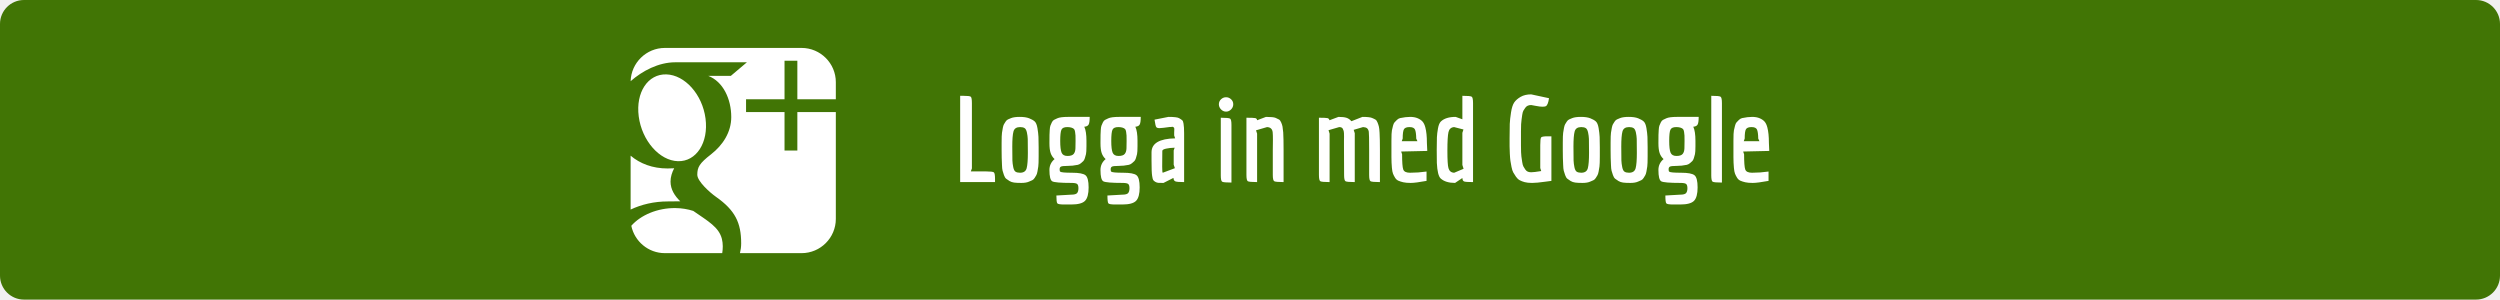
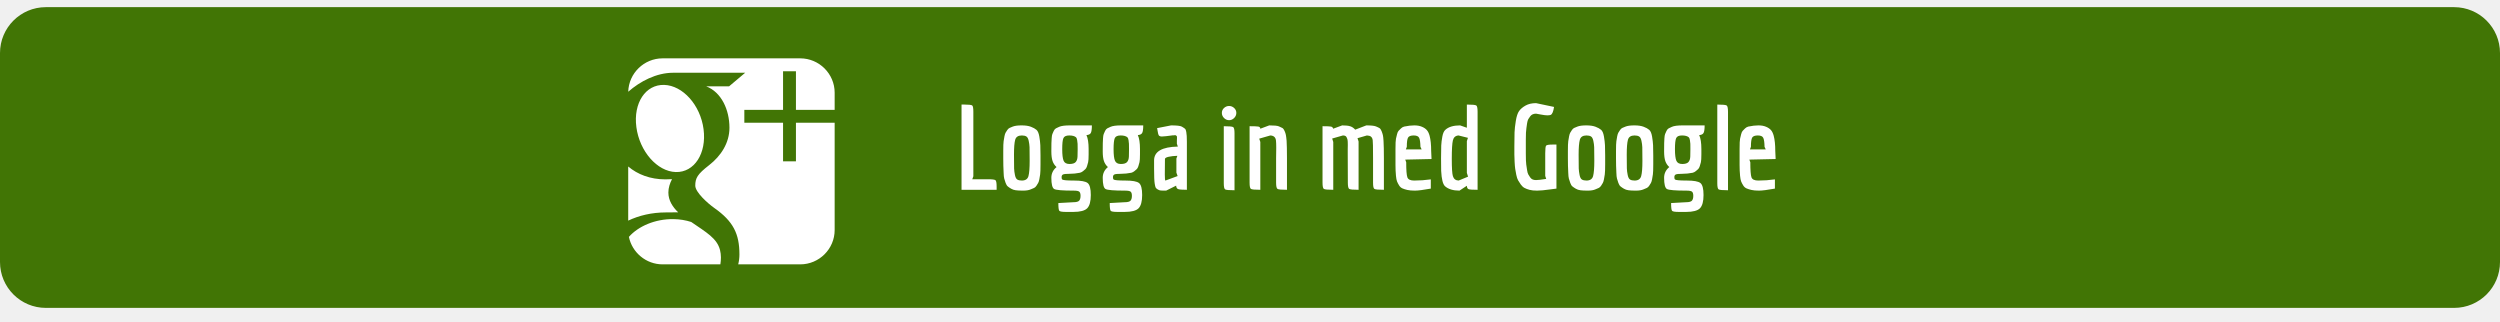
- <svg xmlns="http://www.w3.org/2000/svg" width="1669px" height="200px" viewBox="0 0 1669 200" version="1.1">
+ <svg xmlns="http://www.w3.org/2000/svg" width="109px" height="14px" viewBox="0 0 109 14" version="1.1">
  <defs />
  <g id="Page-1" stroke="none" stroke-width="1" fill="none" fill-rule="evenodd">
-     <g id="Group-8">
-       <rect id="Rectangle-2" fill="#417505" x="0" y="0" width="1669" height="200" rx="16" />
-       <path d="M658.44,114.44 C661.32,114.44 663.013,114.653 663.52,115.08 C664.027,115.507 664.28,116.947 664.28,119.4 L664.28,121.56 L641,121.56 L641,63.96 L643,63.96 C645.88,63.96 647.573,64.16 648.08,64.56 C648.587,64.96 648.84,66.387 648.84,68.84 L648.84,112.44 L648.12,114.44 L658.44,114.44 Z M668.68,100.28 L668.68,95.32 C668.68,92.013 668.76,89.8 668.92,88.68 C669.08,87.56 669.267,86.453 669.48,85.36 C669.693,84.267 669.947,83.467 670.24,82.96 C670.533,82.453 670.907,81.853 671.36,81.16 C671.813,80.467 672.333,79.987 672.92,79.72 C673.507,79.453 674.2,79.16 675,78.84 C676.333,78.307 678.28,78.04 680.84,78.04 C683.4,78.04 685.467,78.347 687.04,78.96 C688.613,79.573 689.84,80.267 690.72,81.04 C691.6,81.813 692.227,83.307 692.6,85.52 C692.973,87.733 693.2,89.693 693.28,91.4 C693.36,93.107 693.4,95.427 693.4,98.36 L693.4,104.36 C693.4,107.773 693.32,110.04 693.16,111.16 C693,112.28 692.813,113.4 692.6,114.52 C692.387,115.64 692.133,116.453 691.84,116.96 C691.547,117.467 691.173,118.08 690.72,118.8 C690.267,119.52 689.733,120.027 689.12,120.32 C688.507,120.613 687.8,120.92 687,121.24 C685.72,121.827 684.013,122.12 681.88,122.12 C679.747,122.12 678.107,122.04 676.96,121.88 C675.813,121.72 674.8,121.373 673.92,120.84 C673.04,120.307 672.307,119.8 671.72,119.32 C671.133,118.84 670.64,118.027 670.24,116.88 C669.84,115.733 669.533,114.76 669.32,113.96 C669.107,113.16 668.973,111.853 668.92,110.04 C668.76,107 668.68,103.747 668.68,100.28 Z M681,84.84 C678.6,84.84 677.133,85.813 676.6,87.76 C676.067,89.707 675.8,93.067 675.8,97.84 C675.8,102.613 675.827,105.707 675.88,107.12 C675.933,108.533 676.12,110.027 676.44,111.6 C676.76,113.173 677.28,114.187 678,114.64 C678.72,115.093 679.72,115.32 681,115.32 C683.4,115.32 684.867,114.307 685.4,112.28 C685.933,110.253 686.2,106.84 686.2,102.04 C686.2,97.24 686.173,94.147 686.12,92.76 C686.067,91.373 685.88,89.933 685.56,88.44 C685.24,86.947 684.72,85.973 684,85.52 C683.28,85.067 682.28,84.84 681,84.84 Z M719.08,128.88 C719.667,128.16 719.96,127.093 719.96,125.68 C719.96,124.267 719.68,123.32 719.12,122.84 C718.56,122.36 717.32,122.12 715.4,122.12 C708.04,122.12 703.733,121.76 702.48,121.04 C701.227,120.32 700.6,117.8 700.6,113.48 C700.6,110.547 701.747,108.12 704.04,106.2 C702.813,105.08 701.933,103.733 701.4,102.16 C700.867,100.587 700.6,98.387 700.6,95.56 C700.6,92.733 700.613,90.893 700.64,90.04 C700.667,89.187 700.72,88.093 700.8,86.76 C700.88,85.427 701.027,84.48 701.24,83.92 C701.453,83.36 701.76,82.653 702.16,81.8 C702.56,80.947 703.053,80.36 703.64,80.04 C704.227,79.72 704.947,79.373 705.8,79 C707.187,78.36 709.587,78.04 713,78.04 L727.48,78.04 C727.48,80.6 727.24,82.307 726.76,83.16 C726.28,84.013 725.32,84.493 723.88,84.6 C724.84,86.68 725.32,89.827 725.32,94.04 L725.32,97.64 C725.32,100.253 725.213,102.013 725,102.92 C724.787,103.827 724.533,104.733 724.24,105.64 C723.947,106.547 723.6,107.187 723.2,107.56 C722.8,107.933 722.293,108.387 721.68,108.92 C721.067,109.453 720.36,109.827 719.56,110.04 C717.267,110.52 714.96,110.76 712.64,110.76 C710.32,110.76 708.867,110.92 708.28,111.24 C707.693,111.56 707.4,112.147 707.4,113 C707.4,113.853 707.533,114.387 707.8,114.6 C708.387,115.08 711,115.32 715.64,115.32 C720.28,115.32 723.293,115.88 724.68,117 C726.067,118.12 726.76,120.827 726.76,125.12 C726.76,129.413 725.973,132.387 724.4,134.04 C722.827,135.693 719.747,136.52 715.16,136.52 L710.36,136.52 C707.8,136.52 706.307,136.267 705.88,135.76 C705.453,135.253 705.24,133.507 705.24,130.52 L715.08,129.96 C717.16,129.96 718.493,129.6 719.08,128.88 Z M717.96,99.04 C718.013,97.413 718.04,95.76 718.04,94.08 C718.04,92.4 718.027,91.2 718,90.48 C717.973,89.76 717.88,88.933 717.72,88 C717.56,87.067 717.32,86.44 717,86.12 C716.04,85.267 714.533,84.84 712.48,84.84 C710.427,84.84 709.133,85.44 708.6,86.64 C708.067,87.84 707.8,90.32 707.8,94.08 C707.8,97.84 708.107,100.453 708.72,101.92 C709.333,103.387 710.64,104.12 712.64,104.12 C714.64,104.12 716.013,103.68 716.76,102.8 C717.507,101.92 717.907,100.667 717.96,99.04 Z M753.16,128.88 C753.747,128.16 754.04,127.093 754.04,125.68 C754.04,124.267 753.76,123.32 753.2,122.84 C752.64,122.36 751.4,122.12 749.48,122.12 C742.12,122.12 737.813,121.76 736.56,121.04 C735.307,120.32 734.68,117.8 734.68,113.48 C734.68,110.547 735.827,108.12 738.12,106.2 C736.893,105.08 736.013,103.733 735.48,102.16 C734.947,100.587 734.68,98.387 734.68,95.56 C734.68,92.733 734.693,90.893 734.72,90.04 C734.747,89.187 734.8,88.093 734.88,86.76 C734.96,85.427 735.107,84.48 735.32,83.92 C735.533,83.36 735.84,82.653 736.24,81.8 C736.64,80.947 737.133,80.36 737.72,80.04 C738.307,79.72 739.027,79.373 739.88,79 C741.267,78.36 743.667,78.04 747.08,78.04 L761.56,78.04 C761.56,80.6 761.32,82.307 760.84,83.16 C760.36,84.013 759.4,84.493 757.96,84.6 C758.92,86.68 759.4,89.827 759.4,94.04 L759.4,97.64 C759.4,100.253 759.293,102.013 759.08,102.92 C758.867,103.827 758.613,104.733 758.32,105.64 C758.027,106.547 757.68,107.187 757.28,107.56 C756.88,107.933 756.373,108.387 755.76,108.92 C755.147,109.453 754.44,109.827 753.64,110.04 C751.347,110.52 749.04,110.76 746.72,110.76 C744.4,110.76 742.947,110.92 742.36,111.24 C741.773,111.56 741.48,112.147 741.48,113 C741.48,113.853 741.613,114.387 741.88,114.6 C742.467,115.08 745.08,115.32 749.72,115.32 C754.36,115.32 757.373,115.88 758.76,117 C760.147,118.12 760.84,120.827 760.84,125.12 C760.84,129.413 760.053,132.387 758.48,134.04 C756.907,135.693 753.827,136.52 749.24,136.52 L744.44,136.52 C741.88,136.52 740.387,136.267 739.96,135.76 C739.533,135.253 739.32,133.507 739.32,130.52 L749.16,129.96 C751.24,129.96 752.573,129.6 753.16,128.88 Z M752.04,99.04 C752.093,97.413 752.12,95.76 752.12,94.08 C752.12,92.4 752.107,91.2 752.08,90.48 C752.053,89.76 751.96,88.933 751.8,88 C751.64,87.067 751.4,86.44 751.08,86.12 C750.12,85.267 748.613,84.84 746.56,84.84 C744.507,84.84 743.213,85.44 742.68,86.64 C742.147,87.84 741.88,90.32 741.88,94.08 C741.88,97.84 742.187,100.453 742.8,101.92 C743.413,103.387 744.72,104.12 746.72,104.12 C748.72,104.12 750.093,103.68 750.84,102.8 C751.587,101.92 751.987,100.667 752.04,99.04 Z M783.88,88.52 L783.96,86.36 C783.96,85.613 783.88,85.213 783.72,85.16 C783.56,85.107 783.373,84.987 783.16,84.8 C782.947,84.613 782.667,84.573 782.32,84.68 C781.973,84.787 781.56,84.813 781.08,84.76 L776.76,85.32 C775.64,85.48 774.68,85.56 773.88,85.56 C773.08,85.56 772.467,85.373 772.04,85 C771.613,84.627 771.187,82.92 770.76,79.88 L780.04,78.04 C783.827,78.04 786.2,78.32 787.16,78.88 C788.12,79.44 788.813,79.907 789.24,80.28 C789.667,80.653 789.96,81.4 790.12,82.52 C790.387,83.907 790.52,86.093 790.52,89.08 L790.52,121.56 C787.427,121.56 785.48,121.4 784.68,121.08 C783.88,120.76 783.453,119.987 783.4,118.76 L776.76,122.12 C775.267,122.12 774.16,122.107 773.44,122.08 C772.72,122.053 772,121.827 771.28,121.4 C770.56,120.973 770.08,120.547 769.84,120.12 C769.6,119.693 769.373,118.787 769.16,117.4 C768.893,115.747 768.76,112.36 768.76,107.24 L768.76,101.72 C768.76,95.693 774.013,92.573 784.52,92.36 L783.88,90.44 L783.88,88.52 Z M776.28,115.32 C776.333,115.32 779.027,114.307 784.36,112.28 L783.56,109.96 L783.56,100.44 L784.2,98.6 C782.013,98.653 780.093,98.867 778.44,99.24 C776.787,99.613 775.96,100.12 775.96,100.76 L775.88,111.32 C775.88,113.987 776.013,115.32 776.28,115.32 Z M815.16,73.04 C814.2,72.053 813.72,70.907 813.72,69.6 C813.72,68.293 814.2,67.187 815.16,66.28 C816.12,65.373 817.24,64.92 818.52,64.92 C819.8,64.92 820.92,65.373 821.88,66.28 C822.84,67.187 823.32,68.293 823.32,69.6 C823.32,70.907 822.84,72.053 821.88,73.04 C820.92,74.027 819.8,74.52 818.52,74.52 C817.24,74.52 816.12,74.027 815.16,73.04 Z M815,117.08 L815,78.6 C818.573,78.6 820.653,78.8 821.24,79.2 C821.827,79.6 822.12,81 822.12,83.4 L822.12,121.88 C818.547,121.88 816.467,121.68 815.88,121.28 C815.293,120.88 815,119.48 815,117.08 Z M849.72,100.2 L849.8,93.16 C849.8,91.027 849.747,89.427 849.64,88.36 C849.427,86.12 848.173,84.947 845.88,84.84 L838.52,87 L839.24,89.24 L839.24,121.56 C835.667,121.56 833.587,121.36 833,120.96 C832.413,120.56 832.12,119.16 832.12,116.76 L832.12,78.6 C835.213,78.6 837.16,78.68 837.96,78.84 C838.76,79 839.187,79.48 839.24,80.28 L845.16,78.04 C848.413,78.04 850.547,78.253 851.56,78.68 C852.573,79.107 853.347,79.48 853.88,79.8 C854.413,80.12 854.893,80.773 855.32,81.76 C855.747,82.747 856.04,83.653 856.2,84.48 C856.36,85.307 856.52,86.627 856.68,88.44 C856.84,91.053 856.92,95 856.92,100.28 L856.92,121.56 C853.347,121.56 851.253,121.36 850.64,120.96 C850.027,120.56 849.72,119.16 849.72,116.76 L849.72,100.2 Z M904.44,121.56 C900.867,121.56 898.787,121.36 898.2,120.96 C897.613,120.56 897.32,119.16 897.32,116.76 L897.24,97.16 L897.24,94.04 C897.24,92.813 897.253,91.88 897.28,91.24 C897.307,90.6 897.293,89.867 897.24,89.04 C897.187,88.213 897.093,87.6 896.96,87.2 C896.827,86.8 896.653,86.387 896.44,85.96 C896.067,85.213 895.267,84.84 894.04,84.84 L886.92,86.92 L887.64,89.24 L887.64,121.56 C884.067,121.56 881.987,121.36 881.4,120.96 C880.813,120.56 880.52,119.16 880.52,116.76 L880.52,78.6 C883.453,78.6 885.32,78.68 886.12,78.84 C886.92,79 887.4,79.48 887.56,80.28 L893.56,78.04 C895.907,78.04 897.693,78.24 898.92,78.64 C900.147,79.04 901.24,79.8 902.2,80.92 L909.56,78.04 C912.707,78.04 914.827,78.267 915.92,78.72 C917.013,79.173 917.813,79.56 918.32,79.88 C918.827,80.2 919.28,80.867 919.68,81.88 C920.08,82.893 920.373,83.8 920.56,84.6 C920.747,85.4 920.893,86.733 921,88.6 C921.16,91.373 921.24,95.267 921.24,100.28 L921.24,121.56 C917.613,121.56 915.507,121.36 914.92,120.96 C914.333,120.56 914.04,119.16 914.04,116.76 L914.04,100.2 C914.04,92.84 913.96,88.733 913.8,87.88 C913.533,86.333 912.787,85.4 911.56,85.08 C911.133,84.973 910.6,84.893 909.96,84.84 L903.72,86.68 L904.44,88.92 L904.44,121.56 Z M941.32,115.32 C944.947,115.32 948.627,115.053 952.36,114.52 L952.36,120.76 C947.4,121.667 943.88,122.12 941.8,122.12 C939.72,122.12 938.053,121.973 936.8,121.68 C935.547,121.387 934.467,121.04 933.56,120.64 C932.653,120.24 931.907,119.56 931.32,118.6 C930.733,117.64 930.28,116.747 929.96,115.92 C929.64,115.093 929.4,113.827 929.24,112.12 C929.027,109.827 928.92,107.387 928.92,104.8 L928.92,94.12 C928.92,90.333 929.027,87.973 929.24,87.04 C929.453,86.107 929.693,85.093 929.96,84 C930.227,82.907 930.573,82.133 931,81.68 C931.427,81.227 931.947,80.693 932.56,80.08 C933.173,79.467 933.88,79.053 934.68,78.84 C937.187,78.307 939.427,78.04 941.4,78.04 C943.373,78.04 945.067,78.347 946.48,78.96 C947.893,79.573 948.987,80.333 949.76,81.24 C950.533,82.147 951.133,83.427 951.56,85.08 C952.253,87.693 952.6,91.107 952.6,95.32 L952.84,100.76 L935.4,101.16 L936.04,103 C936.04,108.28 936.293,111.653 936.8,113.12 C937.307,114.587 938.813,115.32 941.32,115.32 Z M944.64,86.48 C944.133,85.387 942.92,84.84 941,84.84 C939.08,84.84 937.84,85.32 937.28,86.28 C936.72,87.24 936.44,89.32 936.44,92.52 L935.8,94.28 L946.28,94.28 L945.48,92.52 C945.427,89.587 945.147,87.573 944.64,86.48 Z M959.16,100.2 C959.16,96.253 959.2,93.4 959.28,91.64 C959.36,89.88 959.6,87.893 960,85.68 C960.4,83.467 961.053,81.933 961.96,81.08 C964.093,79.053 967.373,78.04 971.8,78.04 L976.28,79.64 L976.28,63.96 C979.853,63.96 981.933,64.16 982.52,64.56 C983.107,64.96 983.4,66.387 983.4,68.84 L983.4,121.56 C980.2,121.56 978.227,121.427 977.48,121.16 C976.733,120.893 976.333,120.12 976.28,118.84 L971.4,122.12 C967.187,122.12 963.987,121.133 961.8,119.16 C960.36,117.827 959.507,114.36 959.24,108.76 C959.187,107 959.16,104.147 959.16,100.2 Z M977.08,112.68 L976.28,110.12 L976.28,88.68 L977,86.44 L970.76,84.84 C968.733,85 967.48,86.12 967,88.2 C966.52,90.28 966.28,94.413 966.28,100.6 C966.28,106.787 966.52,110.68 967,112.28 C967.587,114.253 968.867,115.267 970.84,115.32 L977.08,112.68 Z M1015.4,87.72 L1015.4,96.92 C1015.4,100.653 1015.493,103.16 1015.68,104.44 L1016.24,108.28 C1016.427,109.56 1016.693,110.52 1017.04,111.16 C1017.387,111.8 1017.8,112.467 1018.28,113.16 C1018.76,113.853 1019.32,114.333 1019.96,114.6 C1020.6,114.867 1021.347,115 1022.2,115 C1023.48,115 1025.72,114.733 1028.92,114.2 L1028.28,112.2 L1028.28,96.84 C1028.28,93.907 1028.48,92.2 1028.88,91.72 C1029.28,91.24 1030.68,91 1033.08,91 L1035.72,91 L1035.72,120.76 C1034.813,120.867 1033.4,121.053 1031.48,121.32 C1027.747,121.853 1024.867,122.12 1022.84,122.12 C1020.813,122.12 1019.16,121.947 1017.88,121.6 C1016.6,121.253 1015.493,120.827 1014.56,120.32 C1013.627,119.813 1012.8,119.04 1012.08,118 C1011.36,116.96 1010.76,116.013 1010.28,115.16 C1009.8,114.307 1009.4,113.067 1009.08,111.44 C1008.76,109.813 1008.52,108.467 1008.36,107.4 C1008.2,106.333 1008.067,104.747 1007.96,102.64 C1007.853,100.533 1007.8,98.893 1007.8,97.72 L1007.8,92.28 C1007.8,87.96 1007.84,84.773 1007.92,82.72 C1008,80.667 1008.28,78.107 1008.76,75.04 C1009.24,71.973 1009.96,69.747 1010.92,68.36 C1011.88,66.973 1013.307,65.733 1015.2,64.64 C1017.093,63.547 1019.427,63 1022.2,63 L1034.12,65.56 C1033.693,68.6 1032.973,70.387 1031.96,70.92 C1031.48,71.133 1030.72,71.24 1029.68,71.24 C1028.64,71.24 1027.16,71.053 1025.24,70.68 L1022.2,70.12 C1020.44,70.12 1019.133,70.733 1018.28,71.96 C1017.8,72.6 1017.387,73.227 1017.04,73.84 C1016.693,74.453 1016.427,75.387 1016.24,76.64 C1016.053,77.893 1015.907,78.947 1015.8,79.8 C1015.533,81.347 1015.4,83.987 1015.4,87.72 Z M1043.32,100.28 L1043.32,95.32 C1043.32,92.013 1043.4,89.8 1043.56,88.68 C1043.72,87.56 1043.907,86.453 1044.12,85.36 C1044.333,84.267 1044.587,83.467 1044.88,82.96 C1045.173,82.453 1045.547,81.853 1046,81.16 C1046.453,80.467 1046.973,79.987 1047.56,79.72 C1048.147,79.453 1048.84,79.16 1049.64,78.84 C1050.973,78.307 1052.92,78.04 1055.48,78.04 C1058.04,78.04 1060.107,78.347 1061.68,78.96 C1063.253,79.573 1064.48,80.267 1065.36,81.04 C1066.24,81.813 1066.867,83.307 1067.24,85.52 C1067.613,87.733 1067.84,89.693 1067.92,91.4 C1068,93.107 1068.04,95.427 1068.04,98.36 L1068.04,104.36 C1068.04,107.773 1067.96,110.04 1067.8,111.16 C1067.64,112.28 1067.453,113.4 1067.24,114.52 C1067.027,115.64 1066.773,116.453 1066.48,116.96 C1066.187,117.467 1065.813,118.08 1065.36,118.8 C1064.907,119.52 1064.373,120.027 1063.76,120.32 C1063.147,120.613 1062.44,120.92 1061.64,121.24 C1060.36,121.827 1058.653,122.12 1056.52,122.12 C1054.387,122.12 1052.747,122.04 1051.6,121.88 C1050.453,121.72 1049.44,121.373 1048.56,120.84 C1047.68,120.307 1046.947,119.8 1046.36,119.32 C1045.773,118.84 1045.28,118.027 1044.88,116.88 C1044.48,115.733 1044.173,114.76 1043.96,113.96 C1043.747,113.16 1043.613,111.853 1043.56,110.04 C1043.4,107 1043.32,103.747 1043.32,100.28 Z M1055.64,84.84 C1053.24,84.84 1051.773,85.813 1051.24,87.76 C1050.707,89.707 1050.44,93.067 1050.44,97.84 C1050.44,102.613 1050.467,105.707 1050.52,107.12 C1050.573,108.533 1050.76,110.027 1051.08,111.6 C1051.4,113.173 1051.92,114.187 1052.64,114.64 C1053.36,115.093 1054.36,115.32 1055.64,115.32 C1058.04,115.32 1059.507,114.307 1060.04,112.28 C1060.573,110.253 1060.84,106.84 1060.84,102.04 C1060.84,97.24 1060.813,94.147 1060.76,92.76 C1060.707,91.373 1060.52,89.933 1060.2,88.44 C1059.88,86.947 1059.36,85.973 1058.64,85.52 C1057.92,85.067 1056.92,84.84 1055.64,84.84 Z M1075.24,100.28 L1075.24,95.32 C1075.24,92.013 1075.32,89.8 1075.48,88.68 C1075.64,87.56 1075.827,86.453 1076.04,85.36 C1076.253,84.267 1076.507,83.467 1076.8,82.96 C1077.093,82.453 1077.467,81.853 1077.92,81.16 C1078.373,80.467 1078.893,79.987 1079.48,79.72 C1080.067,79.453 1080.76,79.16 1081.56,78.84 C1082.893,78.307 1084.84,78.04 1087.4,78.04 C1089.96,78.04 1092.027,78.347 1093.6,78.96 C1095.173,79.573 1096.4,80.267 1097.28,81.04 C1098.16,81.813 1098.787,83.307 1099.16,85.52 C1099.533,87.733 1099.76,89.693 1099.84,91.4 C1099.92,93.107 1099.96,95.427 1099.96,98.36 L1099.96,104.36 C1099.96,107.773 1099.88,110.04 1099.72,111.16 C1099.56,112.28 1099.373,113.4 1099.16,114.52 C1098.947,115.64 1098.693,116.453 1098.4,116.96 C1098.107,117.467 1097.733,118.08 1097.28,118.8 C1096.827,119.52 1096.293,120.027 1095.68,120.32 C1095.067,120.613 1094.36,120.92 1093.56,121.24 C1092.28,121.827 1090.573,122.12 1088.44,122.12 C1086.307,122.12 1084.667,122.04 1083.52,121.88 C1082.373,121.72 1081.36,121.373 1080.48,120.84 C1079.6,120.307 1078.867,119.8 1078.28,119.32 C1077.693,118.84 1077.2,118.027 1076.8,116.88 C1076.4,115.733 1076.093,114.76 1075.88,113.96 C1075.667,113.16 1075.533,111.853 1075.48,110.04 C1075.32,107 1075.24,103.747 1075.24,100.28 Z M1087.56,84.84 C1085.16,84.84 1083.693,85.813 1083.16,87.76 C1082.627,89.707 1082.36,93.067 1082.36,97.84 C1082.36,102.613 1082.387,105.707 1082.44,107.12 C1082.493,108.533 1082.68,110.027 1083,111.6 C1083.32,113.173 1083.84,114.187 1084.56,114.64 C1085.28,115.093 1086.28,115.32 1087.56,115.32 C1089.96,115.32 1091.427,114.307 1091.96,112.28 C1092.493,110.253 1092.76,106.84 1092.76,102.04 C1092.76,97.24 1092.733,94.147 1092.68,92.76 C1092.627,91.373 1092.44,89.933 1092.12,88.44 C1091.8,86.947 1091.28,85.973 1090.56,85.52 C1089.84,85.067 1088.84,84.84 1087.56,84.84 Z M1125.64,128.88 C1126.227,128.16 1126.52,127.093 1126.52,125.68 C1126.52,124.267 1126.24,123.32 1125.68,122.84 C1125.12,122.36 1123.88,122.12 1121.96,122.12 C1114.6,122.12 1110.293,121.76 1109.04,121.04 C1107.787,120.32 1107.16,117.8 1107.16,113.48 C1107.16,110.547 1108.307,108.12 1110.6,106.2 C1109.373,105.08 1108.493,103.733 1107.96,102.16 C1107.427,100.587 1107.16,98.387 1107.16,95.56 C1107.16,92.733 1107.173,90.893 1107.2,90.04 C1107.227,89.187 1107.28,88.093 1107.36,86.76 C1107.44,85.427 1107.587,84.48 1107.8,83.92 C1108.013,83.36 1108.32,82.653 1108.72,81.8 C1109.12,80.947 1109.613,80.36 1110.2,80.04 C1110.787,79.72 1111.507,79.373 1112.36,79 C1113.747,78.36 1116.147,78.04 1119.56,78.04 L1134.04,78.04 C1134.04,80.6 1133.8,82.307 1133.32,83.16 C1132.84,84.013 1131.88,84.493 1130.44,84.6 C1131.4,86.68 1131.88,89.827 1131.88,94.04 L1131.88,97.64 C1131.88,100.253 1131.773,102.013 1131.56,102.92 C1131.347,103.827 1131.093,104.733 1130.8,105.64 C1130.507,106.547 1130.16,107.187 1129.76,107.56 C1129.36,107.933 1128.853,108.387 1128.24,108.92 C1127.627,109.453 1126.92,109.827 1126.12,110.04 C1123.827,110.52 1121.52,110.76 1119.2,110.76 C1116.88,110.76 1115.427,110.92 1114.84,111.24 C1114.253,111.56 1113.96,112.147 1113.96,113 C1113.96,113.853 1114.093,114.387 1114.36,114.6 C1114.947,115.08 1117.56,115.32 1122.2,115.32 C1126.84,115.32 1129.853,115.88 1131.24,117 C1132.627,118.12 1133.32,120.827 1133.32,125.12 C1133.32,129.413 1132.533,132.387 1130.96,134.04 C1129.387,135.693 1126.307,136.52 1121.72,136.52 L1116.92,136.52 C1114.36,136.52 1112.867,136.267 1112.44,135.76 C1112.013,135.253 1111.8,133.507 1111.8,130.52 L1121.64,129.96 C1123.72,129.96 1125.053,129.6 1125.64,128.88 Z M1124.52,99.04 C1124.573,97.413 1124.6,95.76 1124.6,94.08 C1124.6,92.4 1124.587,91.2 1124.56,90.48 C1124.533,89.76 1124.44,88.933 1124.28,88 C1124.12,87.067 1123.88,86.44 1123.56,86.12 C1122.6,85.267 1121.093,84.84 1119.04,84.84 C1116.987,84.84 1115.693,85.44 1115.16,86.64 C1114.627,87.84 1114.36,90.32 1114.36,94.08 C1114.36,97.84 1114.667,100.453 1115.28,101.92 C1115.893,103.387 1117.2,104.12 1119.2,104.12 C1121.2,104.12 1122.573,103.68 1123.32,102.8 C1124.067,101.92 1124.467,100.667 1124.52,99.04 Z M1149.56,68.84 L1149.56,121.88 C1145.987,121.88 1143.907,121.68 1143.32,121.28 C1142.733,120.88 1142.44,119.48 1142.44,117.08 L1142.44,63.96 C1145.96,63.96 1148.027,64.16 1148.64,64.56 C1149.253,64.96 1149.56,66.387 1149.56,68.84 Z M1169.64,115.32 C1173.267,115.32 1176.947,115.053 1180.68,114.52 L1180.68,120.76 C1175.72,121.667 1172.2,122.12 1170.12,122.12 C1168.04,122.12 1166.373,121.973 1165.12,121.68 C1163.867,121.387 1162.787,121.04 1161.88,120.64 C1160.973,120.24 1160.227,119.56 1159.64,118.6 C1159.053,117.64 1158.6,116.747 1158.28,115.92 C1157.96,115.093 1157.72,113.827 1157.56,112.12 C1157.347,109.827 1157.24,107.387 1157.24,104.8 L1157.24,94.12 C1157.24,90.333 1157.347,87.973 1157.56,87.04 C1157.773,86.107 1158.013,85.093 1158.28,84 C1158.547,82.907 1158.893,82.133 1159.32,81.68 C1159.747,81.227 1160.267,80.693 1160.88,80.08 C1161.493,79.467 1162.2,79.053 1163,78.84 C1165.507,78.307 1167.747,78.04 1169.72,78.04 C1171.693,78.04 1173.387,78.347 1174.8,78.96 C1176.213,79.573 1177.307,80.333 1178.08,81.24 C1178.853,82.147 1179.453,83.427 1179.88,85.08 C1180.573,87.693 1180.92,91.107 1180.92,95.32 L1181.16,100.76 L1163.72,101.16 L1164.36,103 C1164.36,108.28 1164.613,111.653 1165.12,113.12 C1165.627,114.587 1167.133,115.32 1169.64,115.32 Z M1172.96,86.48 C1172.453,85.387 1171.24,84.84 1169.32,84.84 C1167.4,84.84 1166.16,85.32 1165.6,86.28 C1165.04,87.24 1164.76,89.32 1164.76,92.52 L1164.12,94.28 L1174.6,94.28 L1173.8,92.52 C1173.747,89.587 1173.467,87.573 1172.96,86.48 Z" id="Logga-in-med-Google" fill="#FFFFFF" />
-       <g id="24338-google-plus-logo" transform="translate(421, 32)" fill="#FFFFFF" fill-rule="nonzero">
-         <path d="M0.108,116.351 C0.075,116.013 0.048,115.673 0.03,115.33 C0.047,115.673 0.075,116.013 0.108,116.351 Z M31.562,75.61 C43.872,75.977 52.13,63.209 50.006,47.087 C47.88,30.968 36.173,18.033 23.863,17.664 C11.551,17.299 3.294,29.636 5.42,45.76 C7.545,61.877 19.247,75.243 31.562,75.61 Z M137,34.25 L137,22.836 C137,10.276 126.727,0 114.168,0 L22.836,0 C10.49,0 0.358,9.932 0.016,22.199 C7.825,15.324 18.656,9.581 29.834,9.581 C41.782,9.581 77.63,9.581 77.63,9.581 L66.933,18.627 L51.78,18.627 C61.831,22.481 67.186,34.163 67.186,46.151 C67.186,56.218 61.593,64.875 53.689,71.031 C45.977,77.038 44.515,79.554 44.515,84.661 C44.515,89.02 52.775,96.434 57.095,99.483 C69.722,108.385 73.807,116.65 73.807,130.449 C73.807,132.648 73.534,134.841 72.996,136.999 L114.168,136.999 C126.728,136.999 137,126.731 137,114.163 L137,42.812 L111.313,42.812 L111.313,68.5 L102.75,68.5 L102.75,42.812 L77.063,42.812 L77.063,34.25 L102.75,34.25 L102.75,8.563 L111.313,8.563 L111.313,34.25 L137,34.25 L137,34.25 Z M24.87,102.474 C27.761,102.474 30.411,102.394 33.156,102.394 C29.524,98.871 26.65,94.554 26.65,89.232 C26.65,86.074 27.662,83.033 29.076,80.333 C27.633,80.436 26.161,80.466 24.644,80.466 C14.696,80.466 6.247,77.245 0,71.923 L0,80.919 L0.001,107.908 C7.151,104.513 15.639,102.474 24.87,102.474 Z M0.458,118.705 C0.309,117.975 0.195,117.233 0.118,116.48 C0.194,117.233 0.309,117.975 0.458,118.705 Z M60.934,127.48 C58.919,119.612 51.776,115.712 41.818,108.807 C38.196,107.64 34.206,106.951 29.925,106.907 C17.935,106.777 6.765,111.581 0.462,118.73 C2.592,129.126 11.839,136.999 22.836,136.999 L61.159,136.999 C61.402,135.511 61.52,133.971 61.52,132.393 C61.52,130.716 61.314,129.076 60.934,127.48 Z" id="Shape" />
-       </g>
+     <g id="Group-16">
+       <rect id="Rectangle-2" fill="#417505" x="0" y="0.312" width="109" height="13.112" rx="2" />
+       <path d="M43.069,7.815 C43.258,7.815 43.37,7.829 43.403,7.857 C43.436,7.884 43.453,7.977 43.453,8.135 L43.453,8.275 L41.923,8.275 L41.923,4.559 L42.055,4.559 C42.244,4.559 42.355,4.572 42.388,4.598 C42.422,4.623 42.438,4.716 42.438,4.874 L42.438,7.686 L42.391,7.815 L43.069,7.815 Z M43.742,6.902 L43.742,6.582 C43.742,6.369 43.747,6.226 43.758,6.154 C43.768,6.081 43.781,6.01 43.795,5.939 C43.809,5.869 43.825,5.817 43.844,5.785 C43.864,5.752 43.888,5.713 43.918,5.669 C43.948,5.624 43.982,5.593 44.021,5.576 C44.059,5.558 44.105,5.54 44.157,5.519 C44.245,5.484 44.373,5.467 44.541,5.467 C44.709,5.467 44.845,5.487 44.948,5.527 C45.052,5.566 45.132,5.611 45.19,5.661 C45.248,5.711 45.289,5.807 45.314,5.95 C45.338,6.093 45.353,6.219 45.358,6.329 C45.364,6.439 45.366,6.589 45.366,6.778 L45.366,7.165 C45.366,7.385 45.361,7.532 45.351,7.604 C45.34,7.676 45.328,7.748 45.314,7.821 C45.3,7.893 45.283,7.945 45.264,7.978 C45.245,8.011 45.22,8.05 45.19,8.097 C45.16,8.143 45.125,8.176 45.085,8.195 C45.045,8.214 44.998,8.233 44.946,8.254 C44.862,8.292 44.75,8.311 44.609,8.311 C44.469,8.311 44.361,8.306 44.286,8.295 C44.211,8.285 44.144,8.263 44.086,8.228 C44.028,8.194 43.98,8.161 43.942,8.13 C43.903,8.099 43.871,8.047 43.844,7.973 C43.818,7.899 43.798,7.836 43.784,7.784 C43.77,7.733 43.761,7.648 43.758,7.532 C43.747,7.335 43.742,7.126 43.742,6.902 Z M44.552,5.906 C44.394,5.906 44.297,5.969 44.262,6.094 C44.227,6.22 44.21,6.437 44.21,6.745 C44.21,7.052 44.212,7.252 44.215,7.343 C44.219,7.434 44.231,7.531 44.252,7.632 C44.273,7.734 44.307,7.799 44.354,7.828 C44.402,7.857 44.467,7.872 44.552,7.872 C44.709,7.872 44.806,7.807 44.841,7.676 C44.876,7.545 44.893,7.325 44.893,7.015 C44.893,6.706 44.891,6.506 44.888,6.417 C44.884,6.327 44.872,6.234 44.851,6.138 C44.83,6.042 44.796,5.979 44.749,5.95 C44.701,5.921 44.636,5.906 44.552,5.906 Z M47.054,8.747 C47.092,8.7 47.112,8.632 47.112,8.54 C47.112,8.449 47.093,8.388 47.056,8.357 C47.02,8.326 46.938,8.311 46.812,8.311 C46.328,8.311 46.045,8.288 45.963,8.241 C45.881,8.195 45.839,8.032 45.839,7.753 C45.839,7.564 45.915,7.408 46.066,7.284 C45.985,7.212 45.927,7.125 45.892,7.023 C45.857,6.922 45.839,6.78 45.839,6.597 C45.839,6.415 45.84,6.296 45.842,6.241 C45.844,6.186 45.847,6.116 45.853,6.03 C45.858,5.944 45.868,5.883 45.882,5.847 C45.896,5.81 45.916,5.765 45.942,5.71 C45.968,5.655 46.001,5.617 46.039,5.596 C46.078,5.576 46.125,5.553 46.181,5.529 C46.272,5.488 46.43,5.467 46.654,5.467 L47.606,5.467 C47.606,5.632 47.59,5.742 47.559,5.798 C47.527,5.853 47.464,5.884 47.369,5.89 C47.432,6.025 47.464,6.228 47.464,6.499 L47.464,6.732 C47.464,6.9 47.457,7.014 47.443,7.072 C47.429,7.131 47.412,7.189 47.393,7.248 C47.374,7.306 47.351,7.347 47.325,7.372 C47.298,7.396 47.265,7.425 47.225,7.459 C47.184,7.494 47.138,7.518 47.085,7.532 C46.935,7.562 46.783,7.578 46.631,7.578 C46.478,7.578 46.383,7.588 46.344,7.609 C46.306,7.63 46.286,7.667 46.286,7.722 C46.286,7.778 46.295,7.812 46.313,7.826 C46.351,7.857 46.523,7.872 46.828,7.872 C47.133,7.872 47.331,7.908 47.422,7.98 C47.513,8.053 47.559,8.227 47.559,8.504 C47.559,8.781 47.507,8.973 47.403,9.08 C47.3,9.186 47.098,9.24 46.796,9.24 L46.481,9.24 C46.313,9.24 46.214,9.223 46.186,9.191 C46.158,9.158 46.144,9.045 46.144,8.853 L46.791,8.817 C46.928,8.817 47.015,8.793 47.054,8.747 Z M46.98,6.822 C46.984,6.717 46.986,6.61 46.986,6.502 C46.986,6.394 46.985,6.316 46.983,6.27 C46.981,6.223 46.975,6.17 46.964,6.11 C46.954,6.05 46.938,6.009 46.917,5.988 C46.854,5.933 46.755,5.906 46.62,5.906 C46.485,5.906 46.4,5.945 46.365,6.022 C46.33,6.099 46.313,6.259 46.313,6.502 C46.313,6.745 46.333,6.913 46.373,7.008 C46.413,7.102 46.499,7.15 46.631,7.15 C46.762,7.15 46.852,7.121 46.901,7.064 C46.95,7.008 46.977,6.927 46.98,6.822 Z M49.293,8.747 C49.332,8.7 49.351,8.632 49.351,8.54 C49.351,8.449 49.333,8.388 49.296,8.357 C49.259,8.326 49.178,8.311 49.051,8.311 C48.568,8.311 48.285,8.288 48.202,8.241 C48.12,8.195 48.079,8.032 48.079,7.753 C48.079,7.564 48.154,7.408 48.305,7.284 C48.224,7.212 48.167,7.125 48.132,7.023 C48.096,6.922 48.079,6.78 48.079,6.597 C48.079,6.415 48.08,6.296 48.082,6.241 C48.083,6.186 48.087,6.116 48.092,6.03 C48.097,5.944 48.107,5.883 48.121,5.847 C48.135,5.81 48.155,5.765 48.181,5.71 C48.208,5.655 48.24,5.617 48.279,5.596 C48.317,5.576 48.365,5.553 48.421,5.529 C48.512,5.488 48.669,5.467 48.894,5.467 L49.845,5.467 C49.845,5.632 49.83,5.742 49.798,5.798 C49.766,5.853 49.703,5.884 49.609,5.89 C49.672,6.025 49.703,6.228 49.703,6.499 L49.703,6.732 C49.703,6.9 49.696,7.014 49.682,7.072 C49.668,7.131 49.652,7.189 49.632,7.248 C49.613,7.306 49.59,7.347 49.564,7.372 C49.538,7.396 49.504,7.425 49.464,7.459 C49.424,7.494 49.377,7.518 49.325,7.532 C49.174,7.562 49.023,7.578 48.87,7.578 C48.718,7.578 48.622,7.588 48.584,7.609 C48.545,7.63 48.526,7.667 48.526,7.722 C48.526,7.778 48.535,7.812 48.552,7.826 C48.591,7.857 48.762,7.872 49.067,7.872 C49.372,7.872 49.57,7.908 49.661,7.98 C49.752,8.053 49.798,8.227 49.798,8.504 C49.798,8.781 49.746,8.973 49.643,9.08 C49.54,9.186 49.337,9.24 49.036,9.24 L48.72,9.24 C48.552,9.24 48.454,9.223 48.426,9.191 C48.398,9.158 48.384,9.045 48.384,8.853 L49.03,8.817 C49.167,8.817 49.255,8.793 49.293,8.747 Z M49.22,6.822 C49.223,6.717 49.225,6.61 49.225,6.502 C49.225,6.394 49.224,6.316 49.222,6.27 C49.221,6.223 49.214,6.17 49.204,6.11 C49.193,6.05 49.178,6.009 49.157,5.988 C49.094,5.933 48.995,5.906 48.86,5.906 C48.725,5.906 48.64,5.945 48.605,6.022 C48.57,6.099 48.552,6.259 48.552,6.502 C48.552,6.745 48.572,6.913 48.613,7.008 C48.653,7.102 48.739,7.15 48.87,7.15 C49.002,7.15 49.092,7.121 49.141,7.064 C49.19,7.008 49.216,6.927 49.22,6.822 Z M51.312,6.143 L51.317,6.004 C51.317,5.956 51.312,5.93 51.301,5.927 C51.291,5.923 51.279,5.915 51.265,5.903 C51.251,5.891 51.232,5.889 51.209,5.896 C51.187,5.902 51.16,5.904 51.128,5.901 L50.844,5.937 C50.771,5.947 50.707,5.952 50.655,5.952 C50.602,5.952 50.562,5.94 50.534,5.916 C50.506,5.892 50.478,5.782 50.45,5.586 L51.06,5.467 C51.308,5.467 51.464,5.485 51.528,5.521 C51.591,5.558 51.636,5.588 51.664,5.612 C51.692,5.636 51.712,5.684 51.722,5.756 C51.74,5.846 51.748,5.987 51.748,6.179 L51.748,8.275 C51.545,8.275 51.417,8.264 51.365,8.244 C51.312,8.223 51.284,8.173 51.28,8.094 L50.844,8.311 C50.746,8.311 50.673,8.31 50.626,8.308 C50.579,8.306 50.531,8.292 50.484,8.264 C50.437,8.237 50.405,8.209 50.389,8.182 C50.374,8.154 50.359,8.096 50.345,8.006 C50.327,7.9 50.318,7.681 50.318,7.351 L50.318,6.995 C50.318,6.606 50.664,6.405 51.354,6.391 L51.312,6.267 L51.312,6.143 Z M50.813,7.872 C50.816,7.872 50.993,7.807 51.344,7.676 L51.291,7.526 L51.291,6.912 L51.333,6.794 C51.189,6.797 51.063,6.811 50.955,6.835 C50.846,6.859 50.792,6.892 50.792,6.933 L50.786,7.614 C50.786,7.786 50.795,7.872 50.813,7.872 Z M53.367,5.145 C53.304,5.081 53.273,5.007 53.273,4.923 C53.273,4.839 53.304,4.767 53.367,4.709 C53.431,4.65 53.504,4.621 53.588,4.621 C53.672,4.621 53.746,4.65 53.809,4.709 C53.872,4.767 53.904,4.839 53.904,4.923 C53.904,5.007 53.872,5.081 53.809,5.145 C53.746,5.208 53.672,5.24 53.588,5.24 C53.504,5.24 53.431,5.208 53.367,5.145 Z M53.357,7.986 L53.357,5.503 C53.592,5.503 53.728,5.516 53.767,5.542 C53.806,5.568 53.825,5.658 53.825,5.813 L53.825,8.295 C53.59,8.295 53.453,8.282 53.415,8.257 C53.376,8.231 53.357,8.14 53.357,7.986 Z M55.638,6.897 L55.644,6.443 C55.644,6.305 55.64,6.202 55.633,6.133 C55.619,5.988 55.537,5.913 55.386,5.906 L54.902,6.045 L54.95,6.19 L54.95,8.275 C54.715,8.275 54.578,8.262 54.54,8.236 C54.501,8.21 54.482,8.12 54.482,7.965 L54.482,5.503 C54.685,5.503 54.813,5.509 54.866,5.519 C54.918,5.529 54.946,5.56 54.95,5.612 L55.339,5.467 C55.553,5.467 55.693,5.481 55.759,5.509 C55.826,5.536 55.877,5.56 55.912,5.581 C55.947,5.601 55.978,5.644 56.006,5.707 C56.034,5.771 56.054,5.829 56.064,5.883 C56.075,5.936 56.085,6.021 56.096,6.138 C56.106,6.307 56.112,6.561 56.112,6.902 L56.112,8.275 C55.877,8.275 55.739,8.262 55.699,8.236 C55.659,8.21 55.638,8.12 55.638,7.965 L55.638,6.897 Z M59.234,8.275 C58.999,8.275 58.863,8.262 58.824,8.236 C58.786,8.21 58.766,8.12 58.766,7.965 L58.761,6.701 L58.761,6.499 C58.761,6.42 58.762,6.36 58.764,6.319 C58.765,6.277 58.765,6.23 58.761,6.177 C58.758,6.124 58.751,6.084 58.743,6.058 C58.734,6.032 58.723,6.006 58.708,5.978 C58.684,5.93 58.631,5.906 58.551,5.906 L58.083,6.04 L58.13,6.19 L58.13,8.275 C57.895,8.275 57.759,8.262 57.72,8.236 C57.682,8.21 57.662,8.12 57.662,7.965 L57.662,5.503 C57.855,5.503 57.978,5.509 58.03,5.519 C58.083,5.529 58.114,5.56 58.125,5.612 L58.519,5.467 C58.673,5.467 58.791,5.48 58.871,5.506 C58.952,5.532 59.024,5.581 59.087,5.653 L59.571,5.467 C59.777,5.467 59.917,5.482 59.989,5.511 C60.06,5.54 60.113,5.565 60.146,5.586 C60.18,5.607 60.209,5.65 60.236,5.715 C60.262,5.78 60.281,5.839 60.293,5.89 C60.306,5.942 60.315,6.028 60.322,6.148 C60.333,6.327 60.338,6.579 60.338,6.902 L60.338,8.275 C60.1,8.275 59.961,8.262 59.923,8.236 C59.884,8.21 59.865,8.12 59.865,7.965 L59.865,6.897 C59.865,6.422 59.86,6.157 59.849,6.102 C59.832,6.002 59.783,5.942 59.702,5.921 C59.674,5.915 59.639,5.909 59.597,5.906 L59.187,6.025 L59.234,6.169 L59.234,8.275 Z M61.658,7.872 C61.896,7.872 62.138,7.855 62.383,7.821 L62.383,8.223 C62.057,8.282 61.826,8.311 61.689,8.311 C61.552,8.311 61.443,8.301 61.361,8.282 C61.278,8.263 61.207,8.241 61.148,8.215 C61.088,8.189 61.039,8.146 61.001,8.084 C60.962,8.022 60.932,7.964 60.911,7.911 C60.89,7.857 60.874,7.776 60.864,7.666 C60.85,7.518 60.843,7.36 60.843,7.193 L60.843,6.505 C60.843,6.26 60.85,6.108 60.864,6.048 C60.878,5.988 60.894,5.922 60.911,5.852 C60.929,5.781 60.951,5.731 60.979,5.702 C61.008,5.673 61.042,5.638 61.082,5.599 C61.122,5.559 61.169,5.533 61.221,5.519 C61.386,5.484 61.533,5.467 61.663,5.467 C61.793,5.467 61.904,5.487 61.997,5.527 C62.09,5.566 62.161,5.615 62.212,5.674 C62.263,5.732 62.302,5.815 62.331,5.921 C62.376,6.09 62.399,6.31 62.399,6.582 L62.415,6.933 L61.269,6.959 L61.311,7.077 C61.311,7.418 61.327,7.636 61.361,7.73 C61.394,7.825 61.493,7.872 61.658,7.872 Z M61.876,6.012 C61.843,5.941 61.763,5.906 61.637,5.906 C61.51,5.906 61.429,5.937 61.392,5.999 C61.355,6.061 61.337,6.195 61.337,6.401 L61.295,6.515 L61.984,6.515 L61.931,6.401 C61.927,6.212 61.909,6.082 61.876,6.012 Z M62.83,6.897 C62.83,6.642 62.833,6.458 62.838,6.345 C62.843,6.231 62.859,6.103 62.885,5.96 C62.911,5.817 62.954,5.718 63.014,5.663 C63.154,5.533 63.37,5.467 63.661,5.467 L63.955,5.57 L63.955,4.559 C64.19,4.559 64.326,4.572 64.365,4.598 C64.404,4.623 64.423,4.716 64.423,4.874 L64.423,8.275 C64.213,8.275 64.083,8.266 64.034,8.249 C63.985,8.232 63.958,8.182 63.955,8.099 L63.634,8.311 C63.357,8.311 63.147,8.247 63.003,8.12 C62.909,8.034 62.853,7.81 62.835,7.449 C62.832,7.335 62.83,7.151 62.83,6.897 Z M64.007,7.702 L63.955,7.537 L63.955,6.154 L64.002,6.009 L63.592,5.906 C63.459,5.916 63.377,5.988 63.345,6.123 C63.314,6.257 63.298,6.523 63.298,6.923 C63.298,7.322 63.314,7.573 63.345,7.676 C63.384,7.803 63.468,7.869 63.597,7.872 L64.007,7.702 Z M66.526,6.092 L66.526,6.685 C66.526,6.926 66.532,7.088 66.544,7.17 L66.581,7.418 C66.593,7.501 66.611,7.562 66.633,7.604 C66.656,7.645 66.683,7.688 66.715,7.733 C66.746,7.778 66.783,7.808 66.825,7.826 C66.867,7.843 66.916,7.851 66.972,7.851 C67.057,7.851 67.204,7.834 67.414,7.8 L67.372,7.671 L67.372,6.68 C67.372,6.491 67.385,6.381 67.411,6.35 C67.438,6.319 67.53,6.303 67.687,6.303 L67.861,6.303 L67.861,8.223 C67.801,8.23 67.708,8.242 67.582,8.259 C67.337,8.294 67.148,8.311 67.014,8.311 C66.881,8.311 66.773,8.3 66.689,8.277 C66.604,8.255 66.532,8.227 66.47,8.195 C66.409,8.162 66.355,8.112 66.307,8.045 C66.26,7.978 66.221,7.917 66.189,7.862 C66.158,7.807 66.131,7.727 66.11,7.622 C66.089,7.517 66.073,7.43 66.063,7.361 C66.052,7.292 66.044,7.19 66.037,7.054 C66.03,6.918 66.026,6.812 66.026,6.737 L66.026,6.386 C66.026,6.107 66.029,5.902 66.034,5.769 C66.039,5.637 66.058,5.472 66.089,5.274 C66.121,5.076 66.168,4.932 66.231,4.843 C66.294,4.753 66.388,4.673 66.512,4.603 C66.637,4.532 66.79,4.497 66.972,4.497 L67.756,4.662 C67.728,4.858 67.68,4.974 67.614,5.008 C67.582,5.022 67.532,5.029 67.464,5.029 C67.396,5.029 67.298,5.017 67.172,4.992 L66.972,4.956 C66.857,4.956 66.771,4.996 66.715,5.075 C66.683,5.116 66.656,5.157 66.633,5.196 C66.611,5.236 66.593,5.296 66.581,5.377 C66.568,5.458 66.559,5.526 66.552,5.581 C66.534,5.681 66.526,5.851 66.526,6.092 Z M68.36,6.902 L68.36,6.582 C68.36,6.369 68.365,6.226 68.376,6.154 C68.387,6.081 68.399,6.01 68.413,5.939 C68.427,5.869 68.443,5.817 68.463,5.785 C68.482,5.752 68.507,5.713 68.536,5.669 C68.566,5.624 68.6,5.593 68.639,5.576 C68.677,5.558 68.723,5.54 68.776,5.519 C68.863,5.484 68.991,5.467 69.159,5.467 C69.328,5.467 69.463,5.487 69.567,5.527 C69.67,5.566 69.751,5.611 69.809,5.661 C69.866,5.711 69.908,5.807 69.932,5.95 C69.957,6.093 69.971,6.219 69.977,6.329 C69.982,6.439 69.985,6.589 69.985,6.778 L69.985,7.165 C69.985,7.385 69.979,7.532 69.969,7.604 C69.958,7.676 69.946,7.748 69.932,7.821 C69.918,7.893 69.901,7.945 69.882,7.978 C69.863,8.011 69.838,8.05 69.809,8.097 C69.779,8.143 69.744,8.176 69.703,8.195 C69.663,8.214 69.617,8.233 69.564,8.254 C69.48,8.292 69.368,8.311 69.228,8.311 C69.087,8.311 68.98,8.306 68.904,8.295 C68.829,8.285 68.762,8.263 68.705,8.228 C68.647,8.194 68.599,8.161 68.56,8.13 C68.521,8.099 68.489,8.047 68.463,7.973 C68.436,7.899 68.416,7.836 68.402,7.784 C68.388,7.733 68.38,7.648 68.376,7.532 C68.365,7.335 68.36,7.126 68.36,6.902 Z M69.17,5.906 C69.012,5.906 68.916,5.969 68.881,6.094 C68.846,6.22 68.828,6.437 68.828,6.745 C68.828,7.052 68.83,7.252 68.833,7.343 C68.837,7.434 68.849,7.531 68.87,7.632 C68.891,7.734 68.925,7.799 68.973,7.828 C69.02,7.857 69.086,7.872 69.17,7.872 C69.328,7.872 69.424,7.807 69.459,7.676 C69.494,7.545 69.512,7.325 69.512,7.015 C69.512,6.706 69.51,6.506 69.506,6.417 C69.503,6.327 69.49,6.234 69.469,6.138 C69.448,6.042 69.414,5.979 69.367,5.95 C69.32,5.921 69.254,5.906 69.17,5.906 Z M70.458,6.902 L70.458,6.582 C70.458,6.369 70.463,6.226 70.474,6.154 C70.484,6.081 70.496,6.01 70.51,5.939 C70.524,5.869 70.541,5.817 70.56,5.785 C70.58,5.752 70.604,5.713 70.634,5.669 C70.664,5.624 70.698,5.593 70.736,5.576 C70.775,5.558 70.82,5.54 70.873,5.519 C70.961,5.484 71.089,5.467 71.257,5.467 C71.425,5.467 71.561,5.487 71.664,5.527 C71.768,5.566 71.848,5.611 71.906,5.661 C71.964,5.711 72.005,5.807 72.03,5.95 C72.054,6.093 72.069,6.219 72.074,6.329 C72.08,6.439 72.082,6.589 72.082,6.778 L72.082,7.165 C72.082,7.385 72.077,7.532 72.066,7.604 C72.056,7.676 72.044,7.748 72.03,7.821 C72.016,7.893 71.999,7.945 71.98,7.978 C71.96,8.011 71.936,8.05 71.906,8.097 C71.876,8.143 71.841,8.176 71.801,8.195 C71.761,8.214 71.714,8.233 71.662,8.254 C71.577,8.292 71.465,8.311 71.325,8.311 C71.185,8.311 71.077,8.306 71.002,8.295 C70.927,8.285 70.86,8.263 70.802,8.228 C70.744,8.194 70.696,8.161 70.658,8.13 C70.619,8.099 70.587,8.047 70.56,7.973 C70.534,7.899 70.514,7.836 70.5,7.784 C70.486,7.733 70.477,7.648 70.474,7.532 C70.463,7.335 70.458,7.126 70.458,6.902 Z M71.267,5.906 C71.11,5.906 71.013,5.969 70.978,6.094 C70.943,6.22 70.926,6.437 70.926,6.745 C70.926,7.052 70.927,7.252 70.931,7.343 C70.934,7.434 70.947,7.531 70.968,7.632 C70.989,7.734 71.023,7.799 71.07,7.828 C71.118,7.857 71.183,7.872 71.267,7.872 C71.425,7.872 71.521,7.807 71.556,7.676 C71.592,7.545 71.609,7.325 71.609,7.015 C71.609,6.706 71.607,6.506 71.604,6.417 C71.6,6.327 71.588,6.234 71.567,6.138 C71.546,6.042 71.512,5.979 71.464,5.95 C71.417,5.921 71.351,5.906 71.267,5.906 Z M73.77,8.747 C73.808,8.7 73.827,8.632 73.827,8.54 C73.827,8.449 73.809,8.388 73.772,8.357 C73.735,8.326 73.654,8.311 73.528,8.311 C73.044,8.311 72.761,8.288 72.679,8.241 C72.596,8.195 72.555,8.032 72.555,7.753 C72.555,7.564 72.631,7.408 72.781,7.284 C72.701,7.212 72.643,7.125 72.608,7.023 C72.573,6.922 72.555,6.78 72.555,6.597 C72.555,6.415 72.556,6.296 72.558,6.241 C72.56,6.186 72.563,6.116 72.568,6.03 C72.574,5.944 72.583,5.883 72.597,5.847 C72.611,5.81 72.632,5.765 72.658,5.71 C72.684,5.655 72.716,5.617 72.755,5.596 C72.794,5.576 72.841,5.553 72.897,5.529 C72.988,5.488 73.146,5.467 73.37,5.467 L74.322,5.467 C74.322,5.632 74.306,5.742 74.274,5.798 C74.243,5.853 74.18,5.884 74.085,5.89 C74.148,6.025 74.18,6.228 74.18,6.499 L74.18,6.732 C74.18,6.9 74.173,7.014 74.159,7.072 C74.145,7.131 74.128,7.189 74.109,7.248 C74.089,7.306 74.067,7.347 74.04,7.372 C74.014,7.396 73.981,7.425 73.94,7.459 C73.9,7.494 73.854,7.518 73.801,7.532 C73.65,7.562 73.499,7.578 73.346,7.578 C73.194,7.578 73.098,7.588 73.06,7.609 C73.021,7.63 73.002,7.667 73.002,7.722 C73.002,7.778 73.011,7.812 73.028,7.826 C73.067,7.857 73.239,7.872 73.544,7.872 C73.848,7.872 74.046,7.908 74.138,7.98 C74.229,8.053 74.274,8.227 74.274,8.504 C74.274,8.781 74.223,8.973 74.119,9.08 C74.016,9.186 73.813,9.24 73.512,9.24 L73.197,9.24 C73.028,9.24 72.93,9.223 72.902,9.191 C72.874,9.158 72.86,9.045 72.86,8.853 L73.507,8.817 C73.643,8.817 73.731,8.793 73.77,8.747 Z M73.696,6.822 C73.7,6.717 73.701,6.61 73.701,6.502 C73.701,6.394 73.7,6.316 73.699,6.27 C73.697,6.223 73.691,6.17 73.68,6.11 C73.67,6.05 73.654,6.009 73.633,5.988 C73.57,5.933 73.471,5.906 73.336,5.906 C73.201,5.906 73.116,5.945 73.081,6.022 C73.046,6.099 73.028,6.259 73.028,6.502 C73.028,6.745 73.049,6.913 73.089,7.008 C73.129,7.102 73.215,7.15 73.346,7.15 C73.478,7.15 73.568,7.121 73.617,7.064 C73.666,7.008 73.693,6.927 73.696,6.822 Z M75.341,4.874 L75.341,8.295 C75.107,8.295 74.97,8.282 74.931,8.257 C74.893,8.231 74.874,8.14 74.874,7.986 L74.874,4.559 C75.105,4.559 75.241,4.572 75.281,4.598 C75.321,4.623 75.341,4.716 75.341,4.874 Z M76.661,7.872 C76.899,7.872 77.141,7.855 77.386,7.821 L77.386,8.223 C77.06,8.282 76.829,8.311 76.692,8.311 C76.556,8.311 76.446,8.301 76.364,8.282 C76.282,8.263 76.211,8.241 76.151,8.215 C76.091,8.189 76.042,8.146 76.004,8.084 C75.965,8.022 75.935,7.964 75.914,7.911 C75.893,7.857 75.878,7.776 75.867,7.666 C75.853,7.518 75.846,7.36 75.846,7.193 L75.846,6.505 C75.846,6.26 75.853,6.108 75.867,6.048 C75.881,5.988 75.897,5.922 75.914,5.852 C75.932,5.781 75.955,5.731 75.983,5.702 C76.011,5.673 76.045,5.638 76.085,5.599 C76.126,5.559 76.172,5.533 76.225,5.519 C76.389,5.484 76.537,5.467 76.666,5.467 C76.796,5.467 76.907,5.487 77,5.527 C77.093,5.566 77.165,5.615 77.216,5.674 C77.266,5.732 77.306,5.815 77.334,5.921 C77.379,6.09 77.402,6.31 77.402,6.582 L77.418,6.933 L76.272,6.959 L76.314,7.077 C76.314,7.418 76.331,7.636 76.364,7.73 C76.397,7.825 76.496,7.872 76.661,7.872 Z M76.879,6.012 C76.846,5.941 76.766,5.906 76.64,5.906 C76.514,5.906 76.432,5.937 76.395,5.999 C76.359,6.061 76.34,6.195 76.34,6.401 L76.298,6.515 L76.987,6.515 L76.934,6.401 C76.931,6.212 76.912,6.082 76.879,6.012 Z" id="Logga-in-med-Google" fill="#FFFFFF" />
+       <path d="M27.422,10.206 C27.409,10.172 27.399,10.139 27.392,10.105 C27.399,10.139 27.409,10.172 27.422,10.206 Z M29.463,7.501 C30.272,7.525 30.815,6.688 30.675,5.631 C30.536,4.574 29.766,3.726 28.958,3.702 C28.149,3.678 27.606,4.487 27.746,5.544 C27.885,6.601 28.654,7.477 29.463,7.501 Z M36.391,4.79 L36.391,4.041 C36.391,3.218 35.716,2.544 34.891,2.544 L28.89,2.544 C28.079,2.544 27.413,3.195 27.391,4 C27.904,3.549 28.616,3.172 29.35,3.172 C30.135,3.172 32.49,3.172 32.49,3.172 L31.787,3.765 L30.792,3.765 C31.452,4.018 31.804,4.784 31.804,5.57 C31.804,6.23 31.437,6.797 30.917,7.201 C30.411,7.595 30.314,7.76 30.314,8.095 C30.314,8.38 30.857,8.866 31.141,9.066 C31.971,9.65 32.239,10.192 32.239,11.096 C32.239,11.241 32.221,11.384 32.186,11.526 L34.891,11.526 C35.716,11.526 36.391,10.853 36.391,10.029 L36.391,5.351 L34.703,5.351 L34.703,7.035 L34.141,7.035 L34.141,5.351 L32.453,5.351 L32.453,4.79 L34.141,4.79 L34.141,3.106 L34.703,3.106 L34.703,4.79 L36.391,4.79 L36.391,4.79 Z M29.024,9.262 C29.214,9.262 29.388,9.257 29.568,9.257 C29.33,9.026 29.141,8.743 29.141,8.394 C29.141,8.187 29.207,7.988 29.3,7.811 C29.205,7.818 29.109,7.82 29.009,7.82 C28.355,7.82 27.8,7.608 27.39,7.259 L27.39,7.849 L27.39,9.619 C27.86,9.396 28.417,9.262 29.024,9.262 Z M27.498,10.326 C27.454,10.279 27.42,10.23 27.397,10.181 C27.42,10.23 27.454,10.279 27.498,10.326 Z M31.393,10.902 C31.261,10.386 30.792,10.13 30.137,9.678 C29.899,9.601 29.637,9.556 29.356,9.553 C28.568,9.545 27.834,9.859 27.42,10.328 C27.56,11.01 28.168,11.526 28.89,11.526 L31.408,11.526 C31.424,11.428 31.432,11.327 31.432,11.224 C31.432,11.114 31.418,11.006 31.393,10.902 Z" id="Shape" fill="#FFFFFF" fill-rule="nonzero" />
    </g>
  </g>
</svg>
